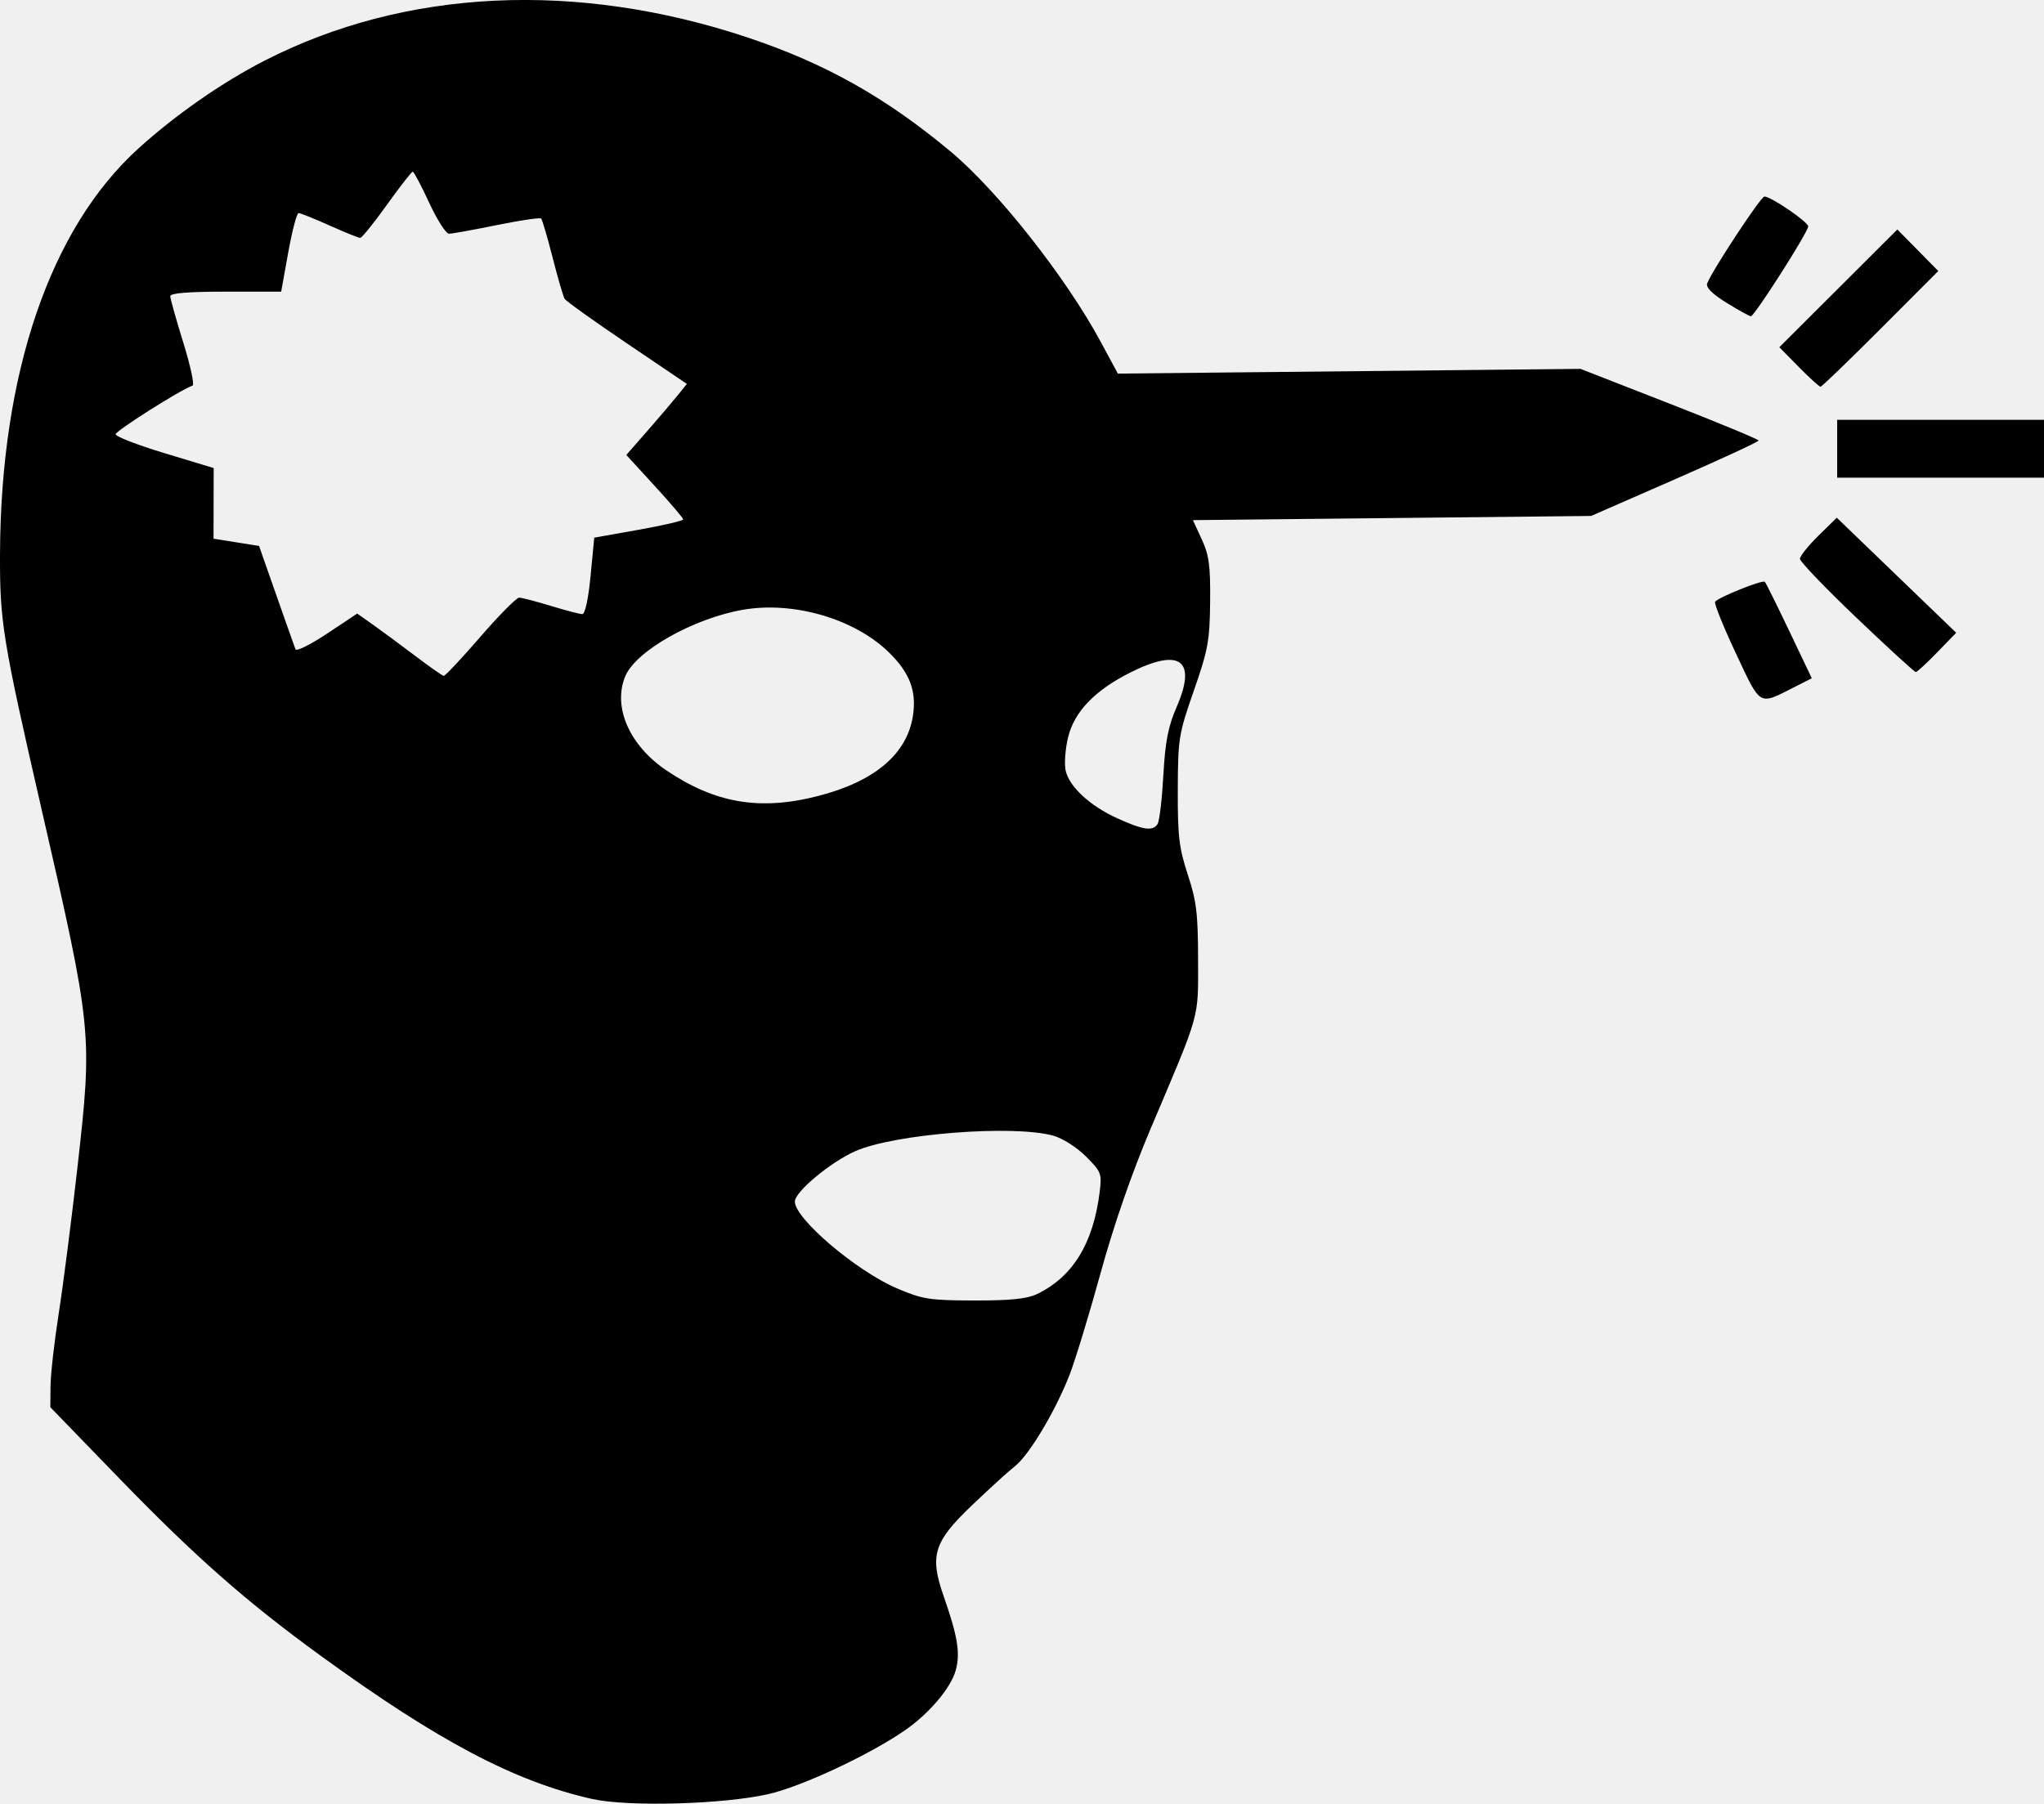
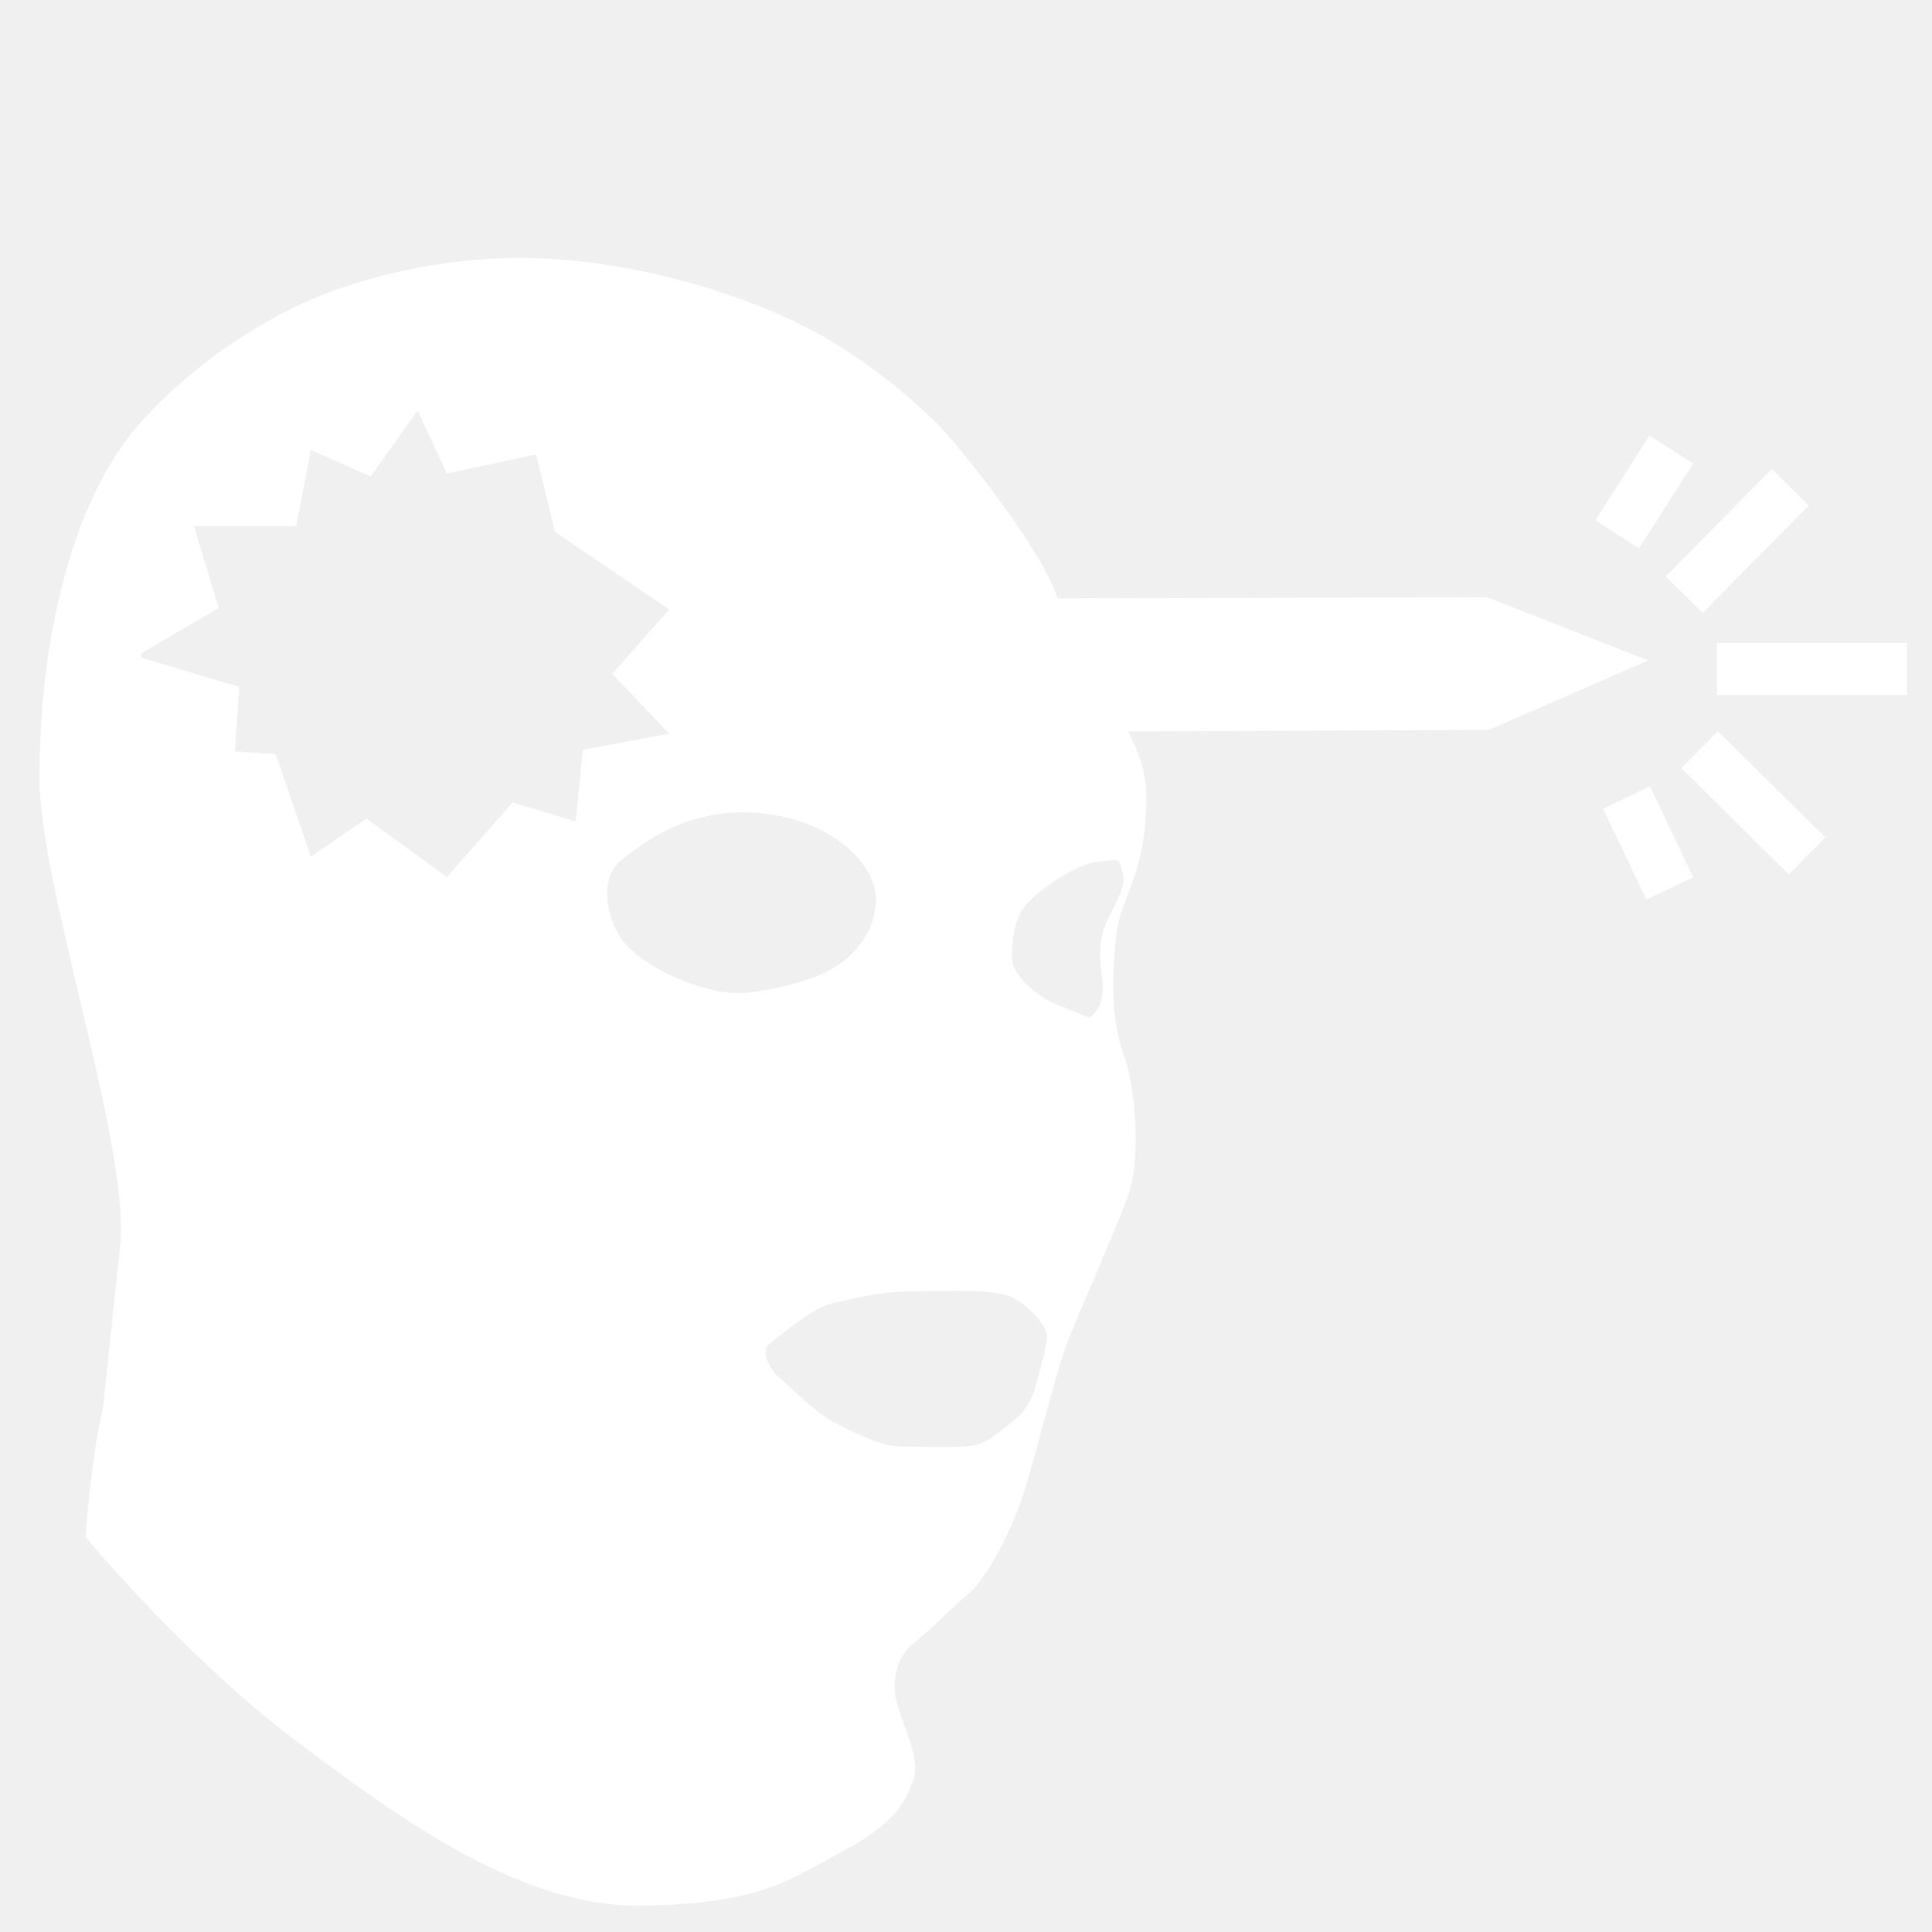
- <svg xmlns="http://www.w3.org/2000/svg" width="130.748mm" height="115.406mm" viewBox="0 0 130.748 115.406" version="1.1" id="svg1" xml:space="preserve">
-   <defs id="defs1" />
-   <g id="layer1" transform="translate(-41.00026,-80.59143)">
-     <path d="m 78.88,195.695 c -4.95,-1.115 -9.824,-3.685 -17.33,-9.139 -4.835,-3.513 -8.071,-6.366 -13.031,-11.488 l -4.299,-4.44 0.012,-1.36 c 0.007,-0.748 0.245,-2.848 0.529,-4.667 0.284,-1.819 0.825,-6.046 1.202,-9.393 0.958,-8.504 0.934,-8.739 -2.284,-22.754 -2.51,-10.933 -2.694,-12.06 -2.678,-16.414 0.044,-11.566 3.207,-20.836 8.853,-25.949 2.39,-2.164 5.322,-4.207 8.043,-5.605 9.003,-4.625 20.006,-5.15 30.977,-1.479 4.928,1.649 8.802,3.83 12.934,7.28 3.02,2.522 7.38,8.052 9.604,12.18 l 1.093,2.028 14.798,-0.151 14.798,-0.151 5.695,2.224 c 3.132,1.223 5.696,2.286 5.696,2.362 4.7e-4,0.076 -2.41,1.192 -5.357,2.481 l -5.358,2.343 -12.736,0.134 -12.736,0.134 0.565,1.222 c 0.471,1.019 0.56,1.683 0.538,4 -0.025,2.5 -0.129,3.07 -1.042,5.689 -0.971,2.785 -1.015,3.058 -1.026,6.35 -0.01,2.961 0.08,3.716 0.641,5.424 0.556,1.693 0.652,2.49 0.656,5.424 0.005,3.872 0.177,3.256 -3.022,10.797 -1.215,2.865 -2.358,6.16 -3.211,9.26 -0.728,2.647 -1.625,5.587 -1.993,6.533 -0.893,2.295 -2.581,5.121 -3.479,5.823 -0.4,0.313 -1.641,1.443 -2.758,2.51 -2.453,2.345 -2.722,3.21 -1.809,5.821 0.897,2.566 1.072,3.643 0.771,4.736 -0.314,1.139 -1.708,2.78 -3.276,3.859 -2.297,1.581 -6.629,3.599 -8.736,4.071 -2.912,0.652 -8.97,0.815 -11.245,0.303 z m 28.426,-32.293 c 2.301,-1.092 3.626,-3.237 4.035,-6.534 0.148,-1.189 0.103,-1.304 -0.879,-2.286 -0.587,-0.587 -1.489,-1.161 -2.087,-1.327 -2.575,-0.715 -10.184,-0.116 -12.679,0.998 -1.599,0.714 -3.851,2.596 -3.851,3.217 0,1.099 3.937,4.447 6.53,5.553 1.647,0.703 2.076,0.77 4.939,0.777 2.284,0.005 3.368,-0.103 3.992,-0.399 z m 7.741,-30.087 c 0.118,-0.182 0.284,-1.581 0.369,-3.109 0.122,-2.193 0.304,-3.122 0.862,-4.41 1.283,-2.964 0.209,-3.767 -2.937,-2.195 -2.306,1.152 -3.625,2.522 -4.022,4.178 -0.177,0.74 -0.247,1.689 -0.155,2.11 0.228,1.037 1.561,2.269 3.319,3.066 1.653,0.749 2.257,0.834 2.564,0.359 z m -21.745,-1.786 c 3.649,-0.933 5.728,-2.693 6.099,-5.161 0.235,-1.57 -0.208,-2.732 -1.539,-4.034 -2.2,-2.152 -6.102,-3.291 -9.34,-2.728 -3.169,0.552 -6.855,2.635 -7.526,4.253 -0.811,1.958 0.258,4.417 2.615,6.012 3.126,2.115 5.987,2.605 9.691,1.658 z M 71.722,121.342 c 1.199,-1.382 2.317,-2.513 2.486,-2.512 0.168,0.001 1.08,0.238 2.026,0.527 0.946,0.289 1.852,0.526 2.014,0.527 0.178,10e-4 0.387,-0.963 0.529,-2.445 l 0.235,-2.447 2.844,-0.506 c 1.564,-0.278 2.844,-0.576 2.844,-0.661 -1.95e-4,-0.086 -0.819,-1.049 -1.819,-2.14 l -1.818,-1.984 1.356,-1.55 c 0.746,-0.852 1.617,-1.875 1.937,-2.273 l 0.581,-0.723 -3.827,-2.588 c -2.105,-1.423 -3.901,-2.707 -3.991,-2.854 -0.091,-0.146 -0.436,-1.333 -0.768,-2.636 -0.332,-1.303 -0.663,-2.429 -0.736,-2.502 -0.073,-0.073 -1.35,0.115 -2.837,0.419 -1.487,0.303 -2.863,0.552 -3.056,0.552 -0.194,0 -0.765,-0.893 -1.269,-1.984 -0.504,-1.091 -0.978,-1.984 -1.052,-1.984 -0.075,0 -0.818,0.953 -1.651,2.117 -0.833,1.164 -1.603,2.117 -1.709,2.117 -0.106,0 -0.99,-0.357 -1.963,-0.794 -0.973,-0.437 -1.863,-0.794 -1.978,-0.794 -0.115,0 -0.412,1.131 -0.661,2.514 l -0.453,2.514 h -3.547 c -2.391,0 -3.547,0.094 -3.547,0.289 0,0.159 0.374,1.493 0.831,2.964 0.457,1.471 0.725,2.712 0.595,2.758 -0.801,0.283 -4.93,2.899 -4.921,3.116 0.006,0.146 1.42,0.691 3.142,1.212 l 3.13,0.947 -0.005,2.26 -0.005,2.26 1.456,0.232 1.456,0.232 1.114,3.175 c 0.613,1.746 1.161,3.294 1.219,3.44 0.058,0.146 0.969,-0.309 2.025,-1.011 l 1.92,-1.275 0.967,0.68 c 0.532,0.374 1.741,1.267 2.687,1.983 0.946,0.717 1.792,1.312 1.88,1.323 0.088,0.011 1.141,-1.111 2.34,-2.494 z m 80.315,1.048 c -0.798,-1.699 -1.395,-3.181 -1.326,-3.293 0.17,-0.275 3.034,-1.426 3.181,-1.279 0.064,0.064 0.766,1.479 1.56,3.143 l 1.443,3.027 -1.106,0.561 c -2.32,1.178 -2.132,1.286 -3.751,-2.159 z m 7.729,-2.261 c -1.996,-1.904 -3.629,-3.605 -3.629,-3.781 0,-0.176 0.53,-0.84 1.178,-1.476 l 1.178,-1.156 3.819,3.68 3.819,3.681 -1.217,1.257 c -0.669,0.691 -1.285,1.257 -1.368,1.257 -0.083,0 -1.784,-1.558 -3.78,-3.462 z m -1.248,-10.826 v -1.852 h 6.615 6.615 v 1.852 1.852 h -6.615 -6.615 z m -2.455,-5.232 -1.244,-1.263 3.774,-3.767 3.774,-3.767 1.31,1.329 1.309,1.329 -3.694,3.701 c -2.032,2.036 -3.759,3.701 -3.84,3.701 -0.08,0 -0.706,-0.568 -1.39,-1.263 z m -4.616,-4.103 c -0.903,-0.556 -1.335,-0.983 -1.246,-1.233 0.276,-0.773 3.429,-5.567 3.663,-5.569 0.414,-0.004 2.801,1.625 2.801,1.912 0,0.357 -3.446,5.761 -3.667,5.749 -0.093,-0.005 -0.792,-0.392 -1.552,-0.86 z" id="path1" />
+ <svg xmlns="http://www.w3.org/2000/svg" version="1.1" x="0px" y="0px" width="32px" height="32px" viewBox="0 0 32 32" enable-background="new 0 0 32 32" xml:space="preserve">
+   <symbol id="dude-transit" viewBox="0 -25.1 21.25 25.118">
+     <path fill-rule="evenodd" clip-rule="evenodd" fill="#FFFFFF" d="M15.5-4.2l0.75-1.05l1-3.1l3.9-2.65v-0.05   c0.067-0.1,0.1-0.233,0.1-0.4c0-0.2-0.05-0.383-0.15-0.55c-0.167-0.233-0.383-0.35-0.65-0.35l-4.3,1.8l-1.2,1.65l-1.5-3.95   l2.25-5.05l-3.25-6.9c-0.267-0.2-0.633-0.3-1.1-0.3c-0.3,0-0.55,0.15-0.75,0.45c-0.1,0.133-0.15,0.25-0.15,0.35   c0,0.067,0.017,0.15,0.05,0.25c0.033,0.1,0.067,0.184,0.1,0.25l2.55,5.6L10.7-14l-3.05-4.9L0.8-18.7   c-0.367,0.033-0.6,0.184-0.7,0.45c-0.067,0.3-0.1,0.467-0.1,0.5c0,0.5,0.2,0.767,0.6,0.8l5.7,0.15l2.15,5.4l3.1,5.65L9.4-5.6   c-1.367-2-2.1-3.033-2.2-3.1C7.1-8.8,6.95-8.85,6.75-8.85C6.35-8.85,6.1-8.667,6-8.3C5.9-8,5.9-7.8,6-7.7H5.95l2.5,4.4l3.7,0.3   L14-3.5L15.5-4.2z M14.55-2.9c-0.333,0.4-0.45,0.85-0.35,1.35c0.033,0.5,0.25,0.9,0.65,1.2c0.4,0.3,0.85,0.417,1.35,0.35   c0.5-0.067,0.9-0.3,1.2-0.7c0.333-0.4,0.467-0.85,0.4-1.35c-0.066-0.5-0.3-0.9-0.7-1.2c-0.4-0.333-0.85-0.45-1.35-0.35   C15.25-3.533,14.85-3.3,14.55-2.9z" />
+   </symbol>
+   <g id="Layer_2">
+ </g>
+   <g id="topo">
+     <g id="Layer_1">
+       <g>
+         <rect x="28.437" y="10.648" fill="#FFFFFF" width="3.149" height="0.861" />
+         <rect x="27.524" y="8.531" transform="matrix(0.7026 -0.7116 0.7116 0.7026 2.1814 23.1408)" fill="#FFFFFF" width="2.5" height="0.859" />
+         <rect x="28.611" y="12.046" transform="matrix(0.7032 -0.711 0.711 0.7032 -0.8341 24.5945)" fill="#FFFFFF" width="0.86" height="2.501" />
+         <rect x="26.869" y="13.128" transform="matrix(0.9028 -0.43 0.43 0.9028 -3.3506 13.0957)" fill="#FFFFFF" width="0.86" height="1.667" />
+         <rect x="26.401" y="7.718" transform="matrix(0.5382 -0.8428 0.8428 0.5382 5.7095 26.7163)" fill="#FFFFFF" width="1.667" height="0.86" />
+         <path fill="#FFFFFF" d="M27.299,10.939l-2.667-1.046l-7.114,0.018c-0.267-0.822-1.557-2.424-1.92-2.813     c-0.364-0.387-1.284-1.21-2.375-1.742c-1.09-0.534-2.592-0.97-4.044-1.065C7.727,4.196,6.467,4.484,5.571,4.798     C4.674,5.113,3.368,5.839,2.325,7.001c-1.042,1.163-1.671,3.368-1.671,5.887c0,1.769,1.454,5.959,1.345,7.666l-0.292,2.761     c-0.218,0.945-0.289,2.145-0.289,2.145c0.447,0.532,1.925,2.204,3.475,3.366c1.551,1.162,3.658,2.76,5.693,2.737     c2.034-0.023,2.494-0.436,3.365-0.896c0.872-0.461,1.042-0.824,1.17-1.164c0.127-0.339-0.103-0.774-0.249-1.234     c-0.144-0.461,0.024-0.872,0.249-1.042c0.223-0.169,0.574-0.533,0.914-0.823c0.339-0.292,0.702-1.042,0.896-1.599     c0.193-0.558,0.557-2.108,0.774-2.642c0.218-0.532,0.823-1.912,0.993-2.398c0.17-0.484,0.146-1.622-0.072-2.249     c-0.218-0.627-0.218-1.213-0.146-1.966c0.073-0.751,0.508-0.994,0.508-2.378c0-0.31-0.104-0.683-0.304-1.057l5.978-0.026     L27.299,10.939z M8.491,13.291l-1.089,1.236l-1.332-0.97l-0.921,0.631l-0.582-1.696L3.89,12.445l0.073-1.066L2.34,10.893v-0.072     l1.283-0.751L3.212,8.714h1.694l0.243-1.26l0.993,0.437L6.917,6.8l0.485,1.042L8.88,7.527l0.314,1.284l1.891,1.283l-0.944,1.066     l0.944,0.993l-1.43,0.266l-0.12,1.188L8.491,13.291z M12.134,16.448c-0.724-0.062-1.574-0.509-1.84-0.896     c-0.267-0.387-0.363-1.018,0-1.308c0.363-0.29,1.138-0.896,2.325-0.774c1.188,0.121,1.938,0.881,1.889,1.481     c-0.048,0.601-0.461,0.988-0.896,1.183C13.175,16.326,12.422,16.473,12.134,16.448z M17.125,23.06c0,0-0.112,0.294-0.291,0.436     c-0.483,0.388-0.558,0.437-0.848,0.461c-0.291,0.024-0.8,0-1.09,0s-0.727-0.218-1.065-0.389c-0.339-0.169-0.823-0.678-0.921-0.75     c-0.097-0.073-0.351-0.416-0.169-0.557c0.287-0.224,0.727-0.606,1.066-0.679c0.338-0.073,0.762-0.193,1.313-0.193     c0.552,0,1.35-0.049,1.641,0.096c0.291,0.146,0.581,0.484,0.581,0.655C17.342,22.311,17.125,23.06,17.125,23.06z M18.602,14.487     c0.068,0.252-0.28,0.704-0.34,0.969c-0.097,0.436,0.024,0.703,0,0.992c-0.023,0.291-0.217,0.412-0.217,0.412     s-0.218-0.097-0.534-0.218c-0.315-0.121-0.75-0.483-0.75-0.775c0-0.291,0.024-0.702,0.315-0.969c0.291-0.266,0.8-0.604,1.14-0.63     C18.554,14.244,18.516,14.171,18.602,14.487z" />
+       </g>
+     </g>
  </g>
</svg>
